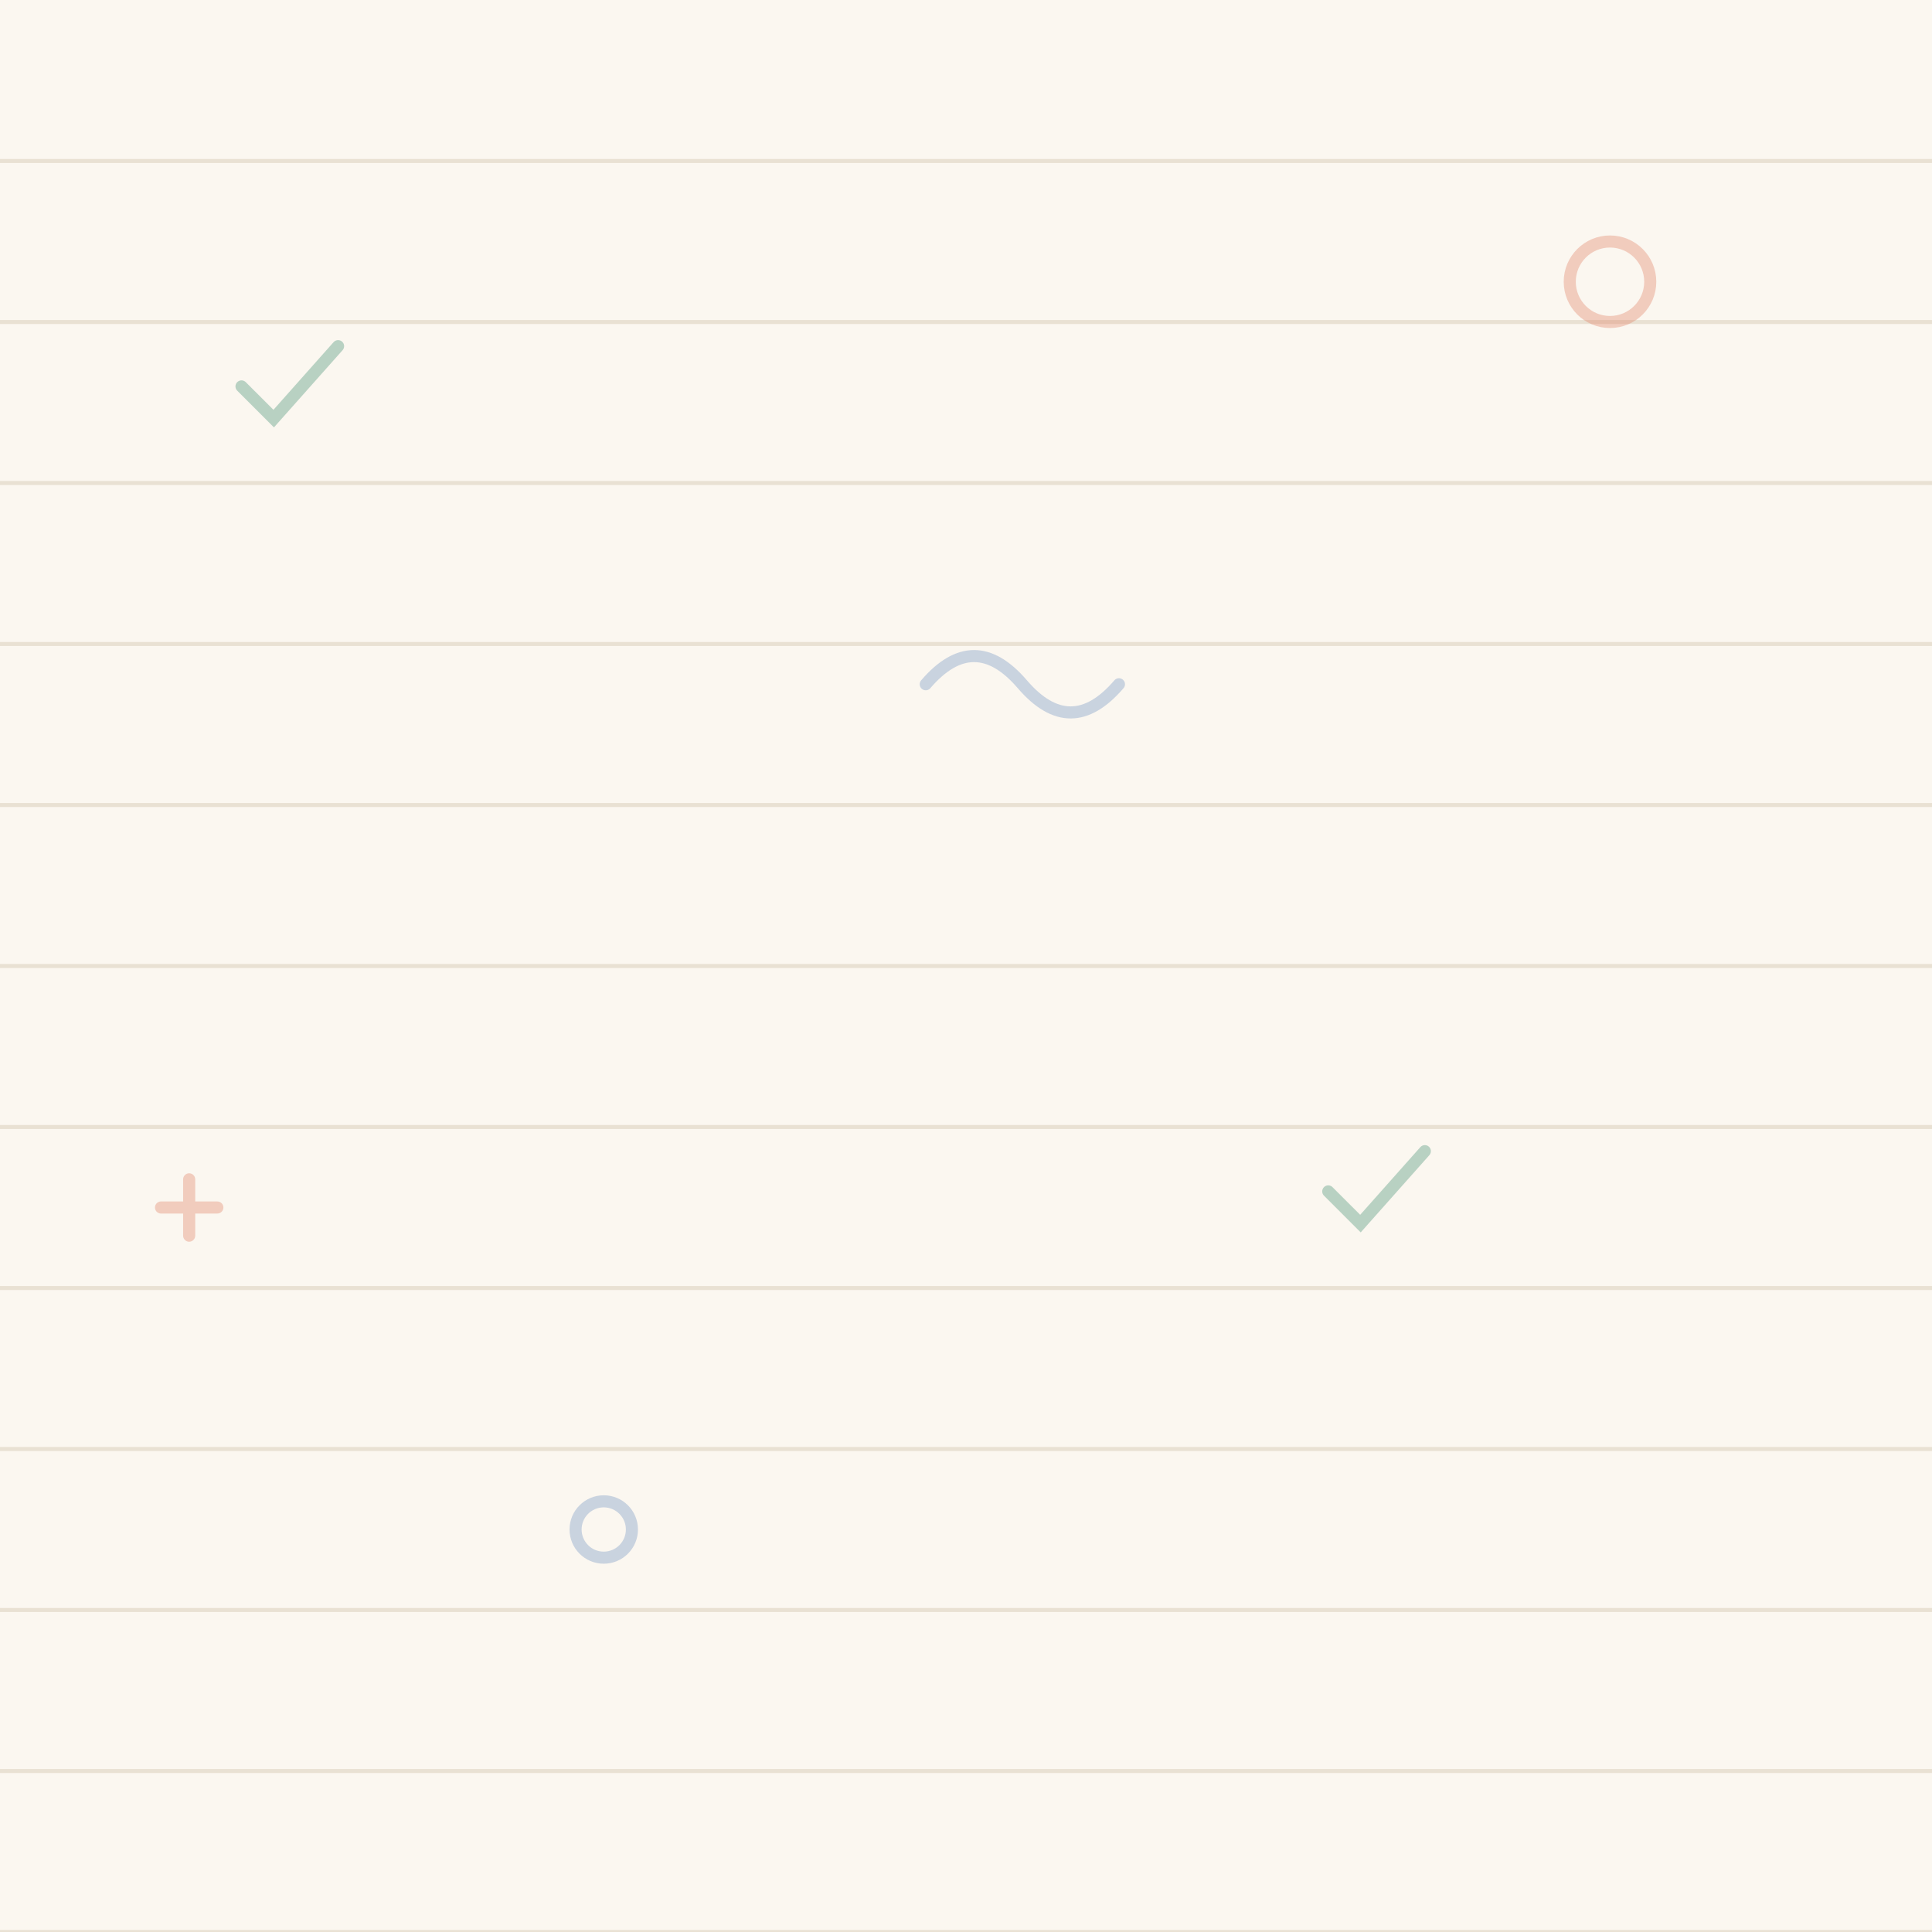
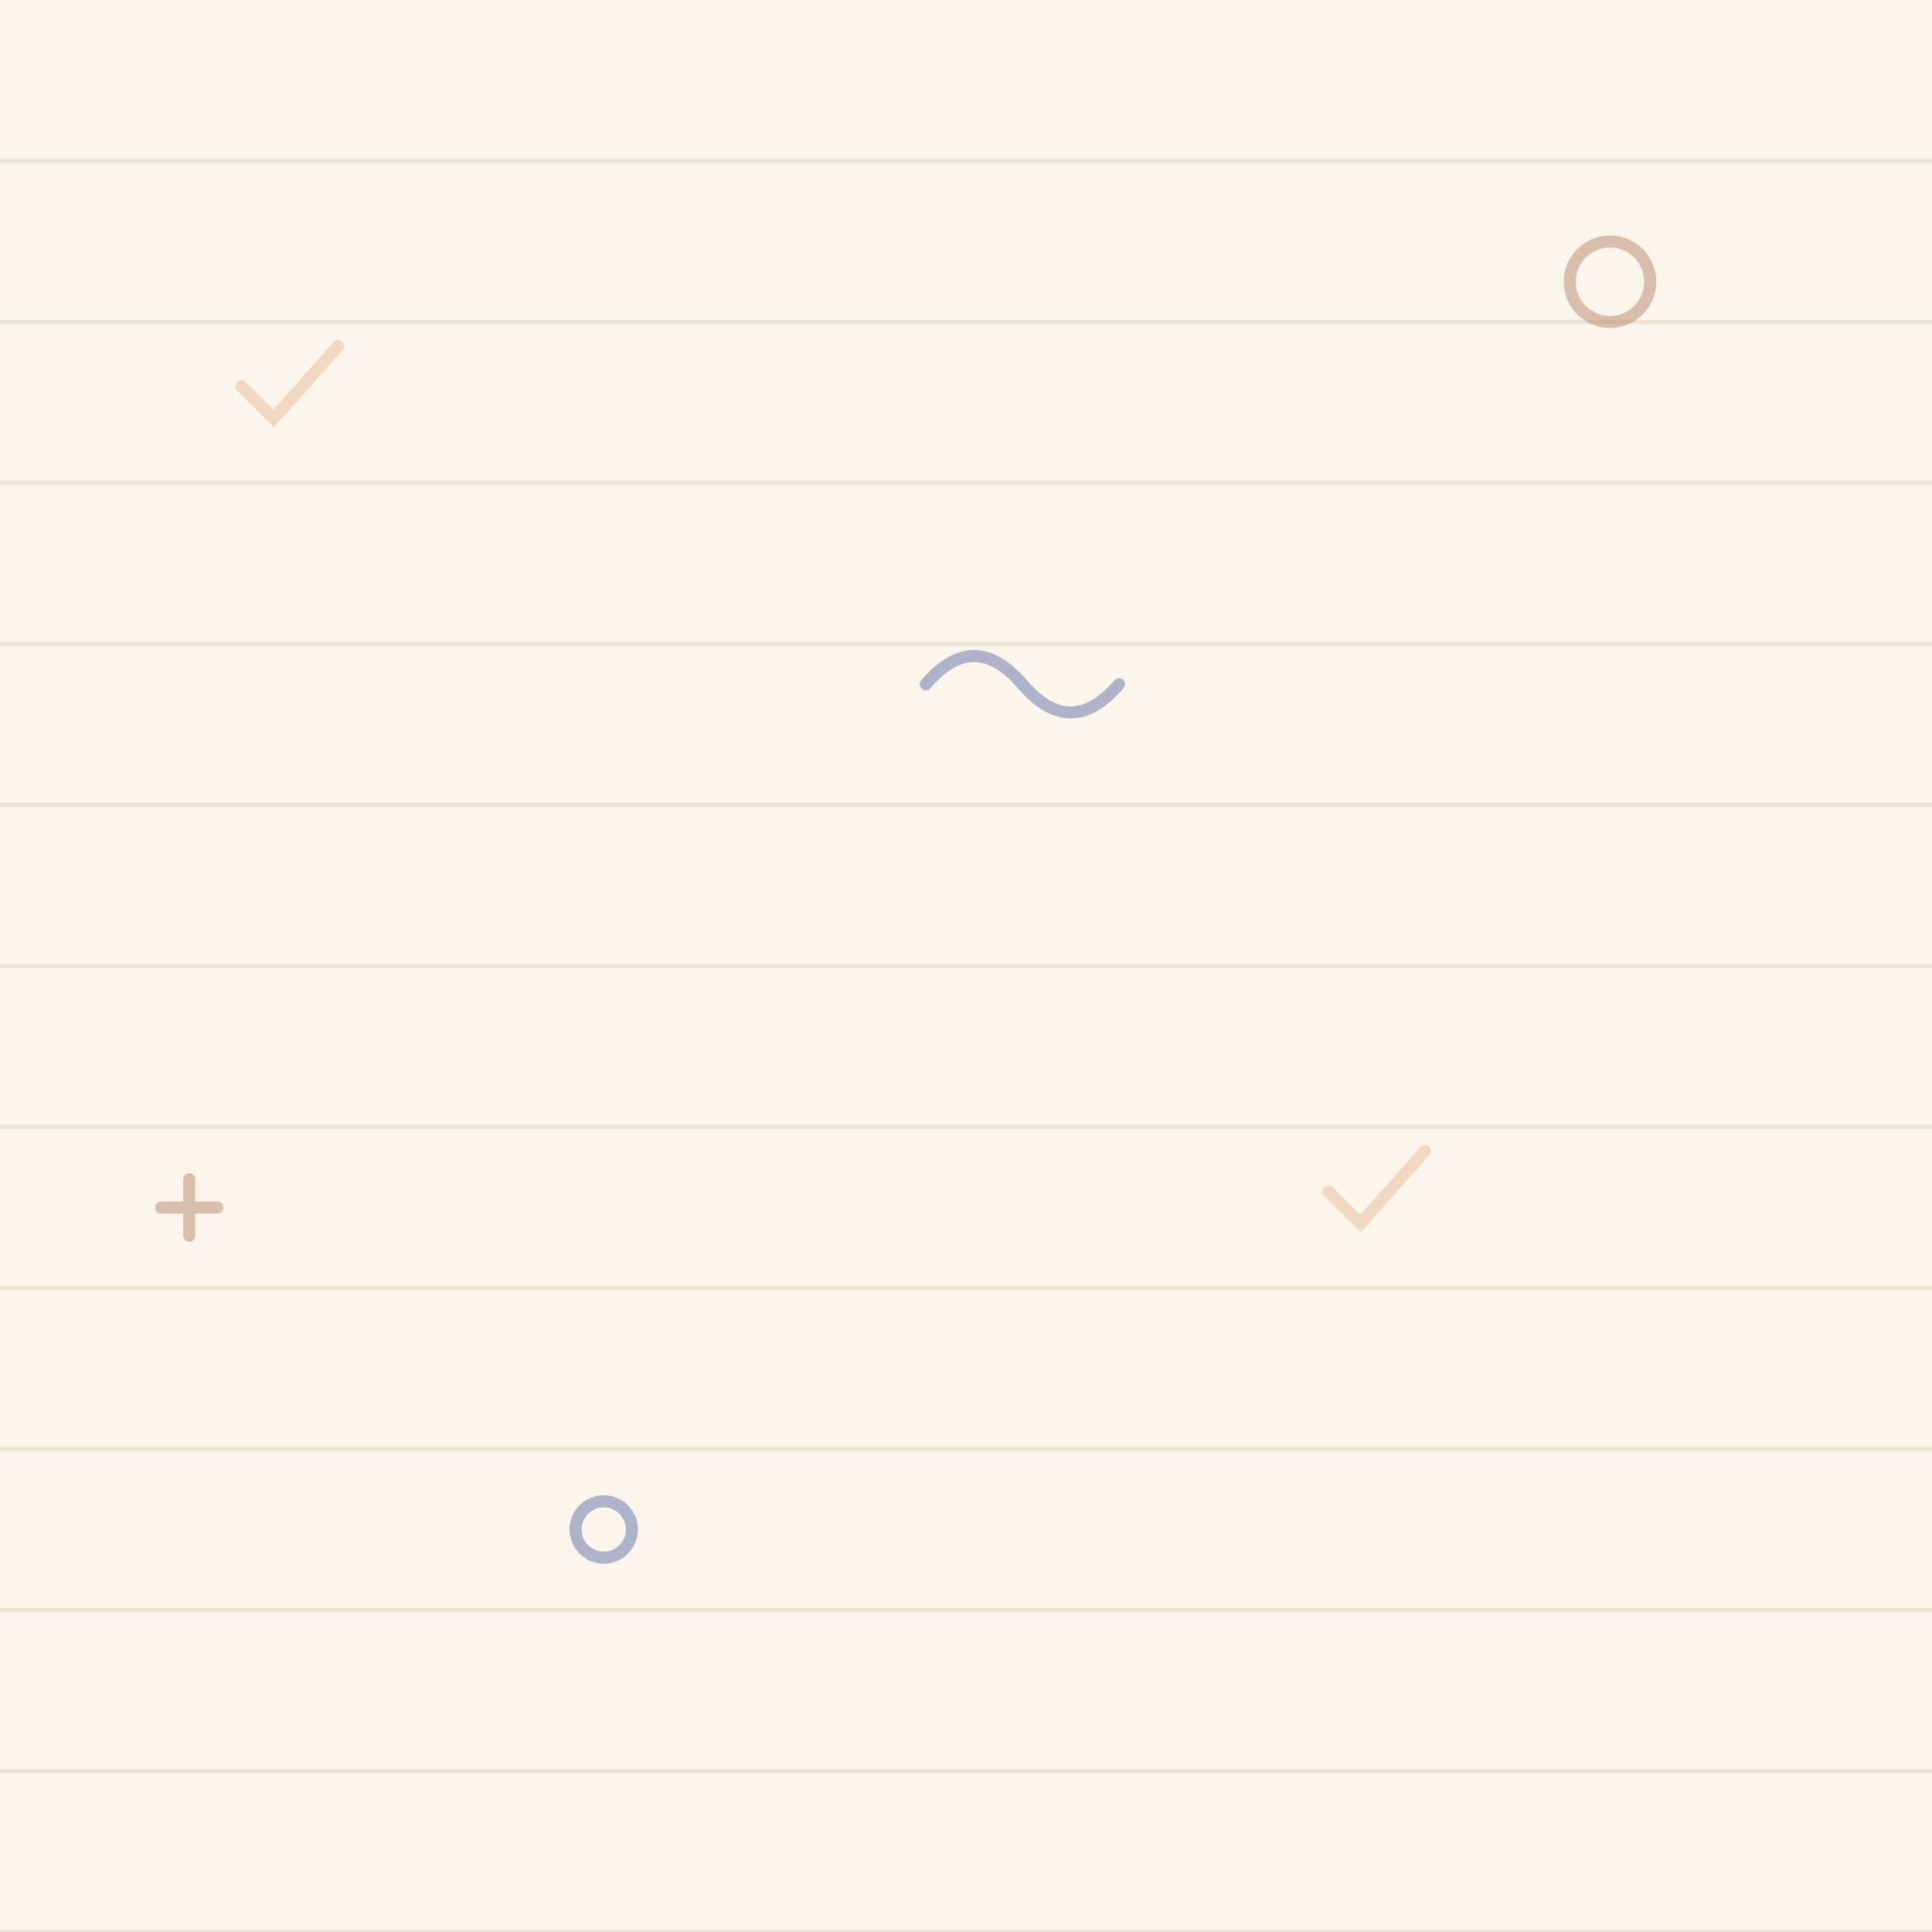
<svg xmlns="http://www.w3.org/2000/svg" width="480" height="480" viewBox="0 0 480 480">
-   <rect width="480" height="480" fill="#FBF7F0" />
-   <g stroke="#E9E1D3" stroke-width="1">
+   <rect width="480" height="480" fill="#FBF5EC" />
+   <g stroke="#EFE4D4" stroke-width="1">
    <line x1="0" y1="40" x2="480" y2="40" />
    <line x1="0" y1="80" x2="480" y2="80" />
    <line x1="0" y1="120" x2="480" y2="120" />
    <line x1="0" y1="160" x2="480" y2="160" />
    <line x1="0" y1="200" x2="480" y2="200" />
    <line x1="0" y1="240" x2="480" y2="240" />
    <line x1="0" y1="280" x2="480" y2="280" />
    <line x1="0" y1="320" x2="480" y2="320" />
    <line x1="0" y1="360" x2="480" y2="360" />
    <line x1="0" y1="400" x2="480" y2="400" />
    <line x1="0" y1="440" x2="480" y2="440" />
    <line x1="0" y1="480" x2="480" y2="480" />
  </g>
  <g fill="none" stroke-linecap="round" stroke-width="3" opacity="0.35">
-     <path d="M60 96 l8 8 l16 -18" stroke="#3D8A6E" />
-     <path d="M330 296 l8 8 l16 -18" stroke="#3D8A6E" />
-     <circle cx="400" cy="70" r="10" stroke="#E07A5F" />
-     <circle cx="150" cy="380" r="7" stroke="#6C8EBF" />
-     <path d="M230 170 q12 -14 24 0 t24 0" stroke="#6C8EBF" />
-     <path d="M40 300 l14 0 M47 293 l0 14" stroke="#E07A5F" />
+     <path d="M60 96 l8 8 l16 -18" stroke="#DDA76E" />
+     <path d="M330 296 l8 8 l16 -18" stroke="#DDA76E" />
+     <circle cx="400" cy="70" r="10" stroke="#945C32" />
+     <circle cx="150" cy="380" r="7" stroke="#1F3A8A" />
+     <path d="M230 170 q12 -14 24 0 t24 0" stroke="#1F3A8A" />
+     <path d="M40 300 l14 0 M47 293 l0 14" stroke="#945C32" />
  </g>
</svg>
